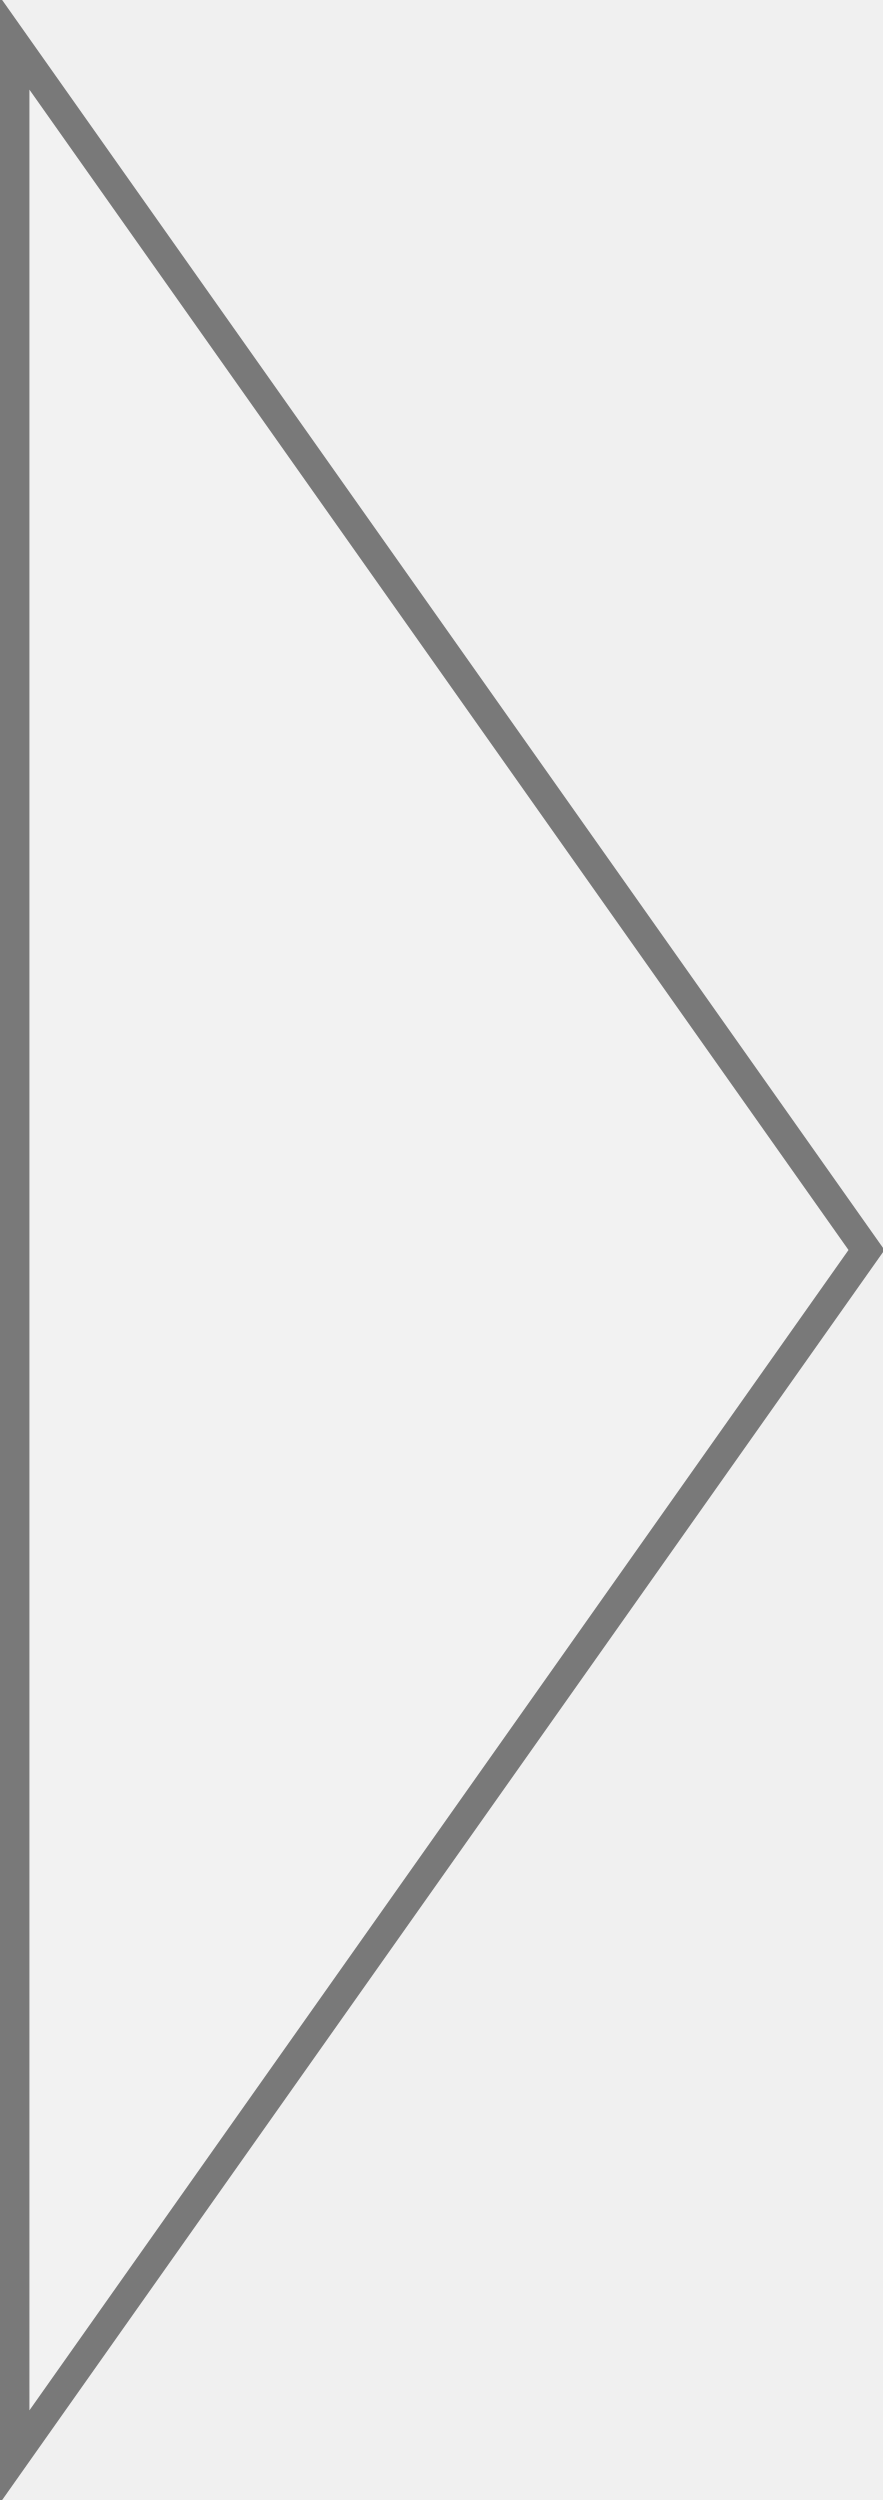
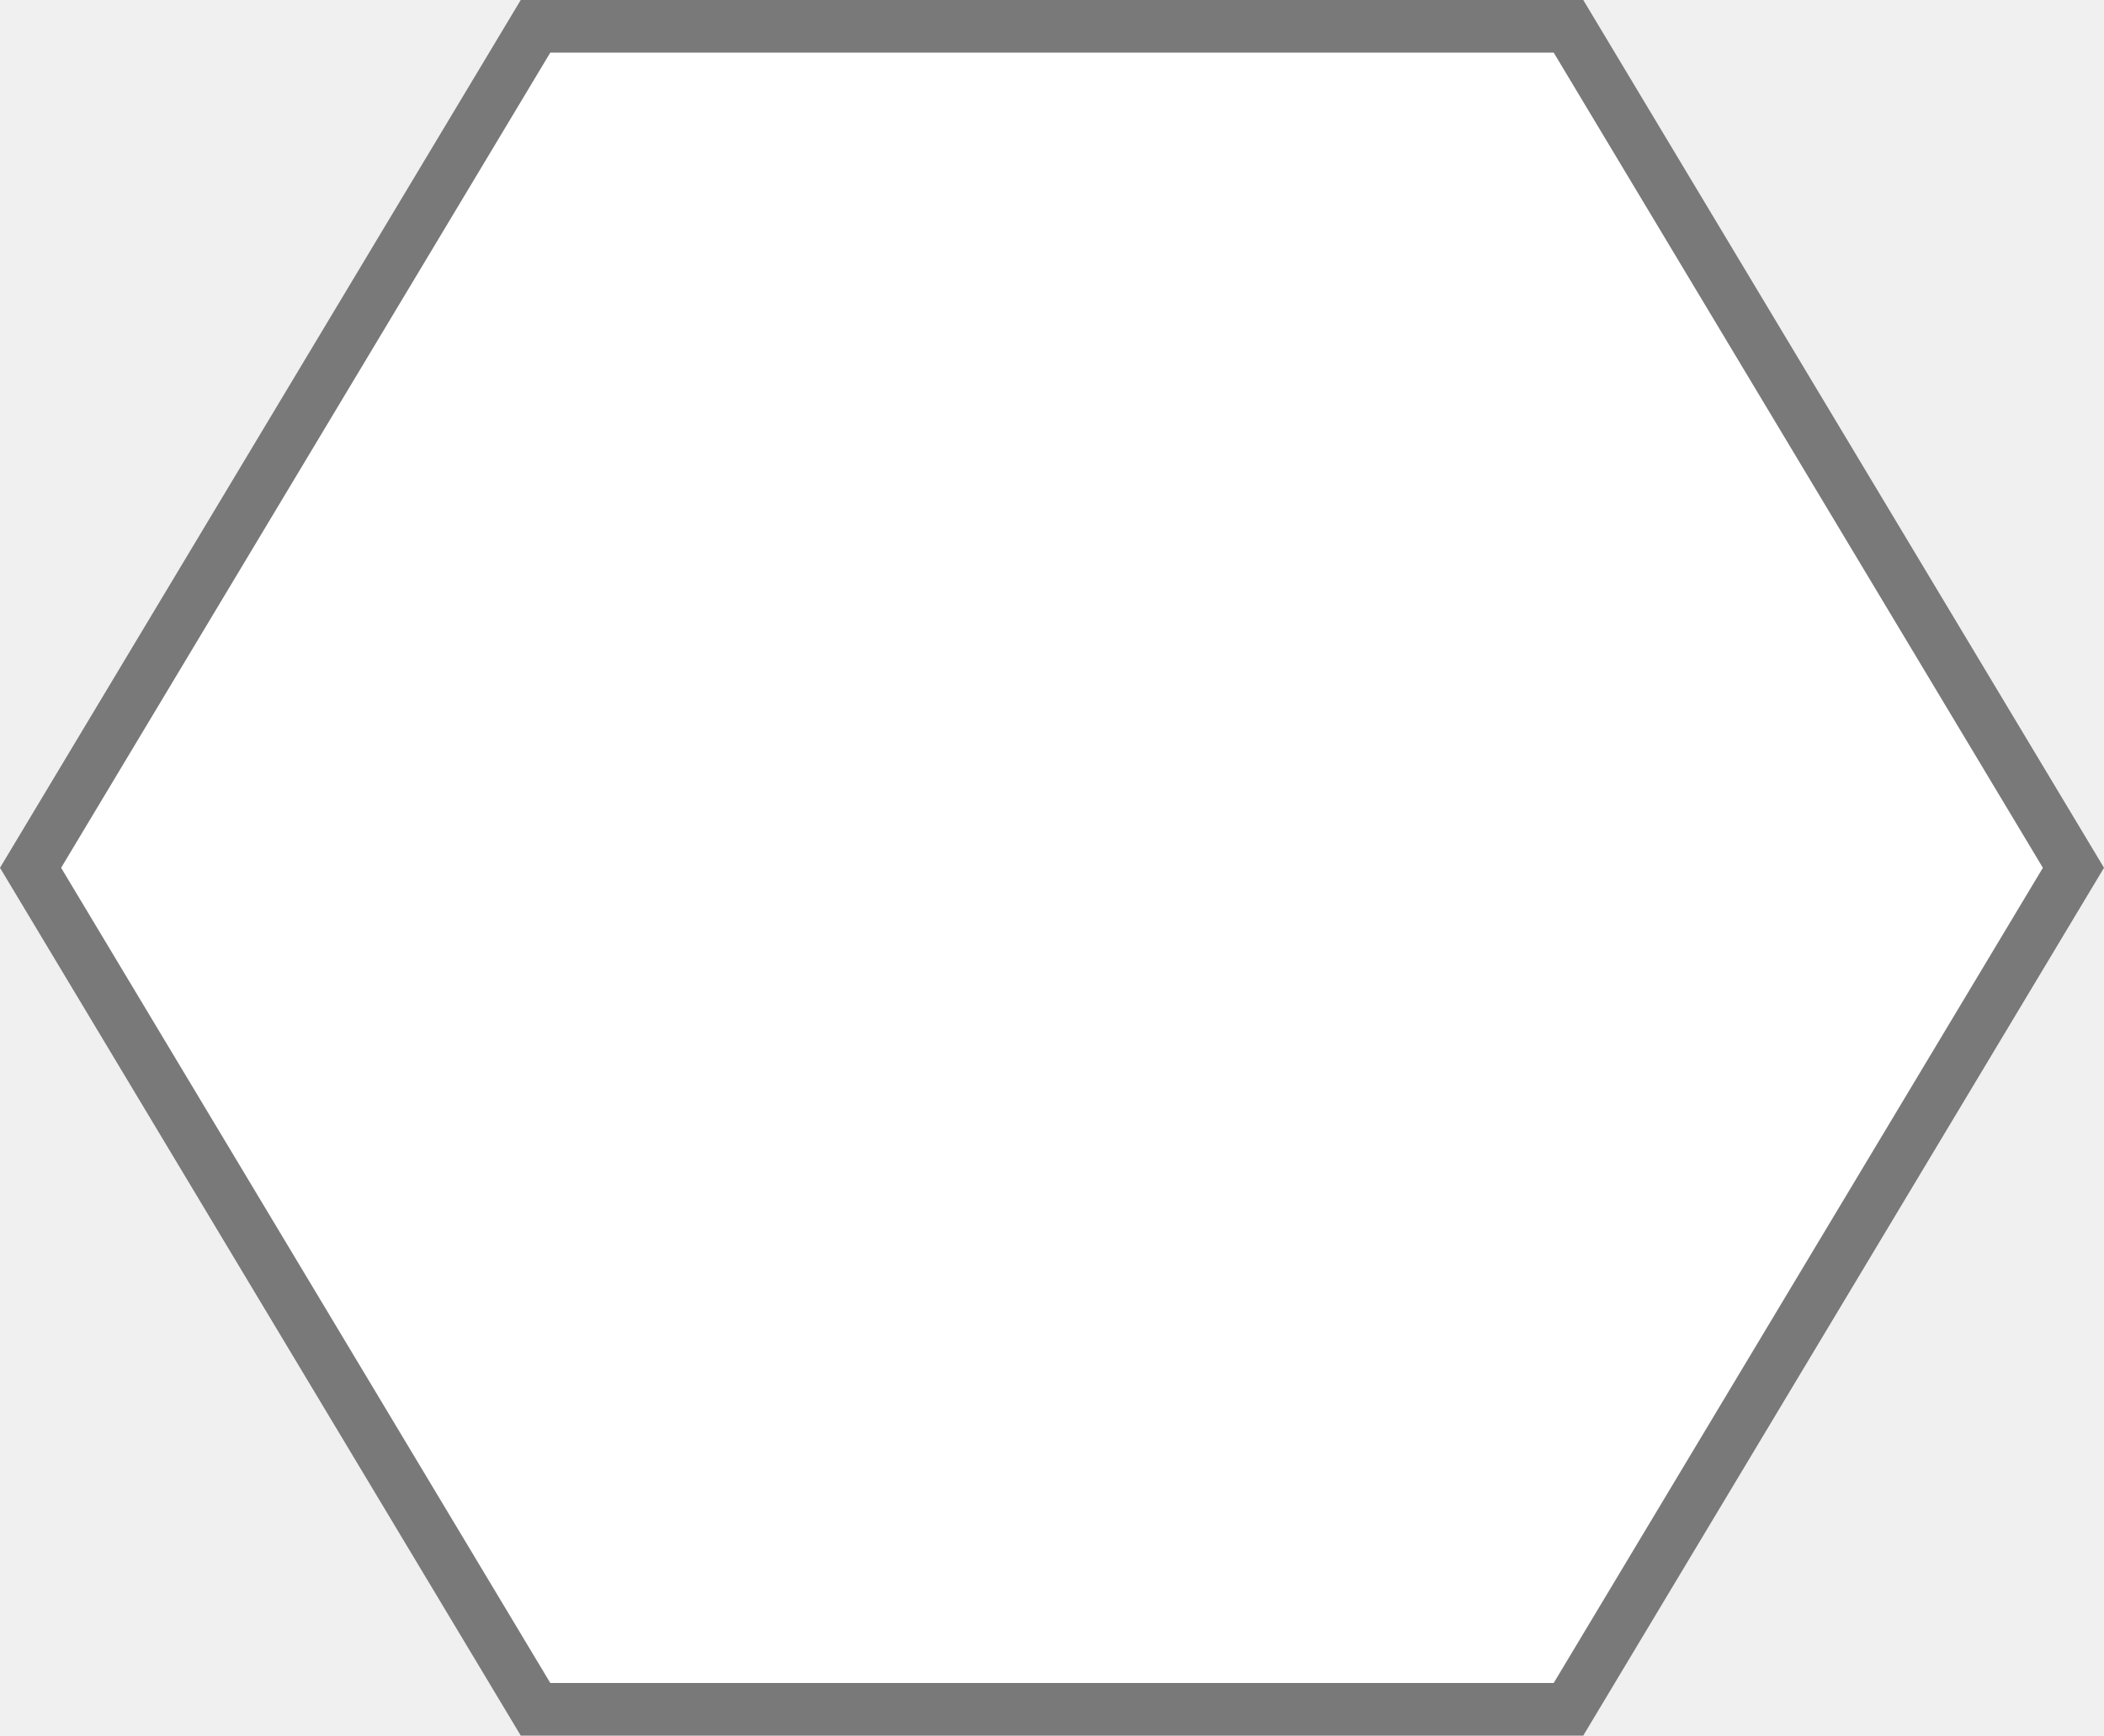
- <svg xmlns="http://www.w3.org/2000/svg" version="1.1" width="30px" height="85px">
-   <g transform="matrix(1 0 0 1 -835 -262 )">
-     <path d="M 838.776 268.114  C 838.776 268.114  864.461 304.5  864.461 304.5  C 864.461 304.5  838.776 340.886  838.776 340.886  C 838.776 340.886  835.5 345.528  835.5 345.528  C 835.5 345.528  835.5 263.472  835.5 263.472  C 835.5 263.472  838.776 268.114  838.776 268.114  Z " fill-rule="nonzero" fill="#f2f2f2" stroke="none" />
-     <path d="M 838.776 268.114  C 838.776 268.114  864.461 304.5  864.461 304.5  C 864.461 304.5  838.776 340.886  838.776 340.886  C 838.776 340.886  835.5 345.528  835.5 345.528  C 835.5 345.528  835.5 263.472  835.5 263.472  C 835.5 263.472  838.776 268.114  838.776 268.114  Z " stroke-width="1" stroke="#797979" fill="none" />
+ <svg xmlns="http://www.w3.org/2000/svg" version="1.1" width="40px" height="33px">
+   <g transform="matrix(1 0 0 1 -10 -314 )">
+     <path d="M 10.581 330.5  L 20.181 314.5  L 39.819 314.5  L 49.419 330.5  L 39.819 346.5  L 20.181 346.5  L 10.581 330.5  Z " fill-rule="nonzero" fill="#ffffff" stroke="none" />
+     <path d="M 10 330.5  L 19.9 314  L 40.1 314  L 50 330.5  L 40.1 347  L 19.9 347  L 10 330.5  Z M 20.462 315  L 11.162 330.5  L 20.462 346  L 39.538 346  L 48.838 330.5  L 39.538 315  L 20.462 315  Z " fill-rule="nonzero" fill="#797979" stroke="none" />
  </g>
</svg>
